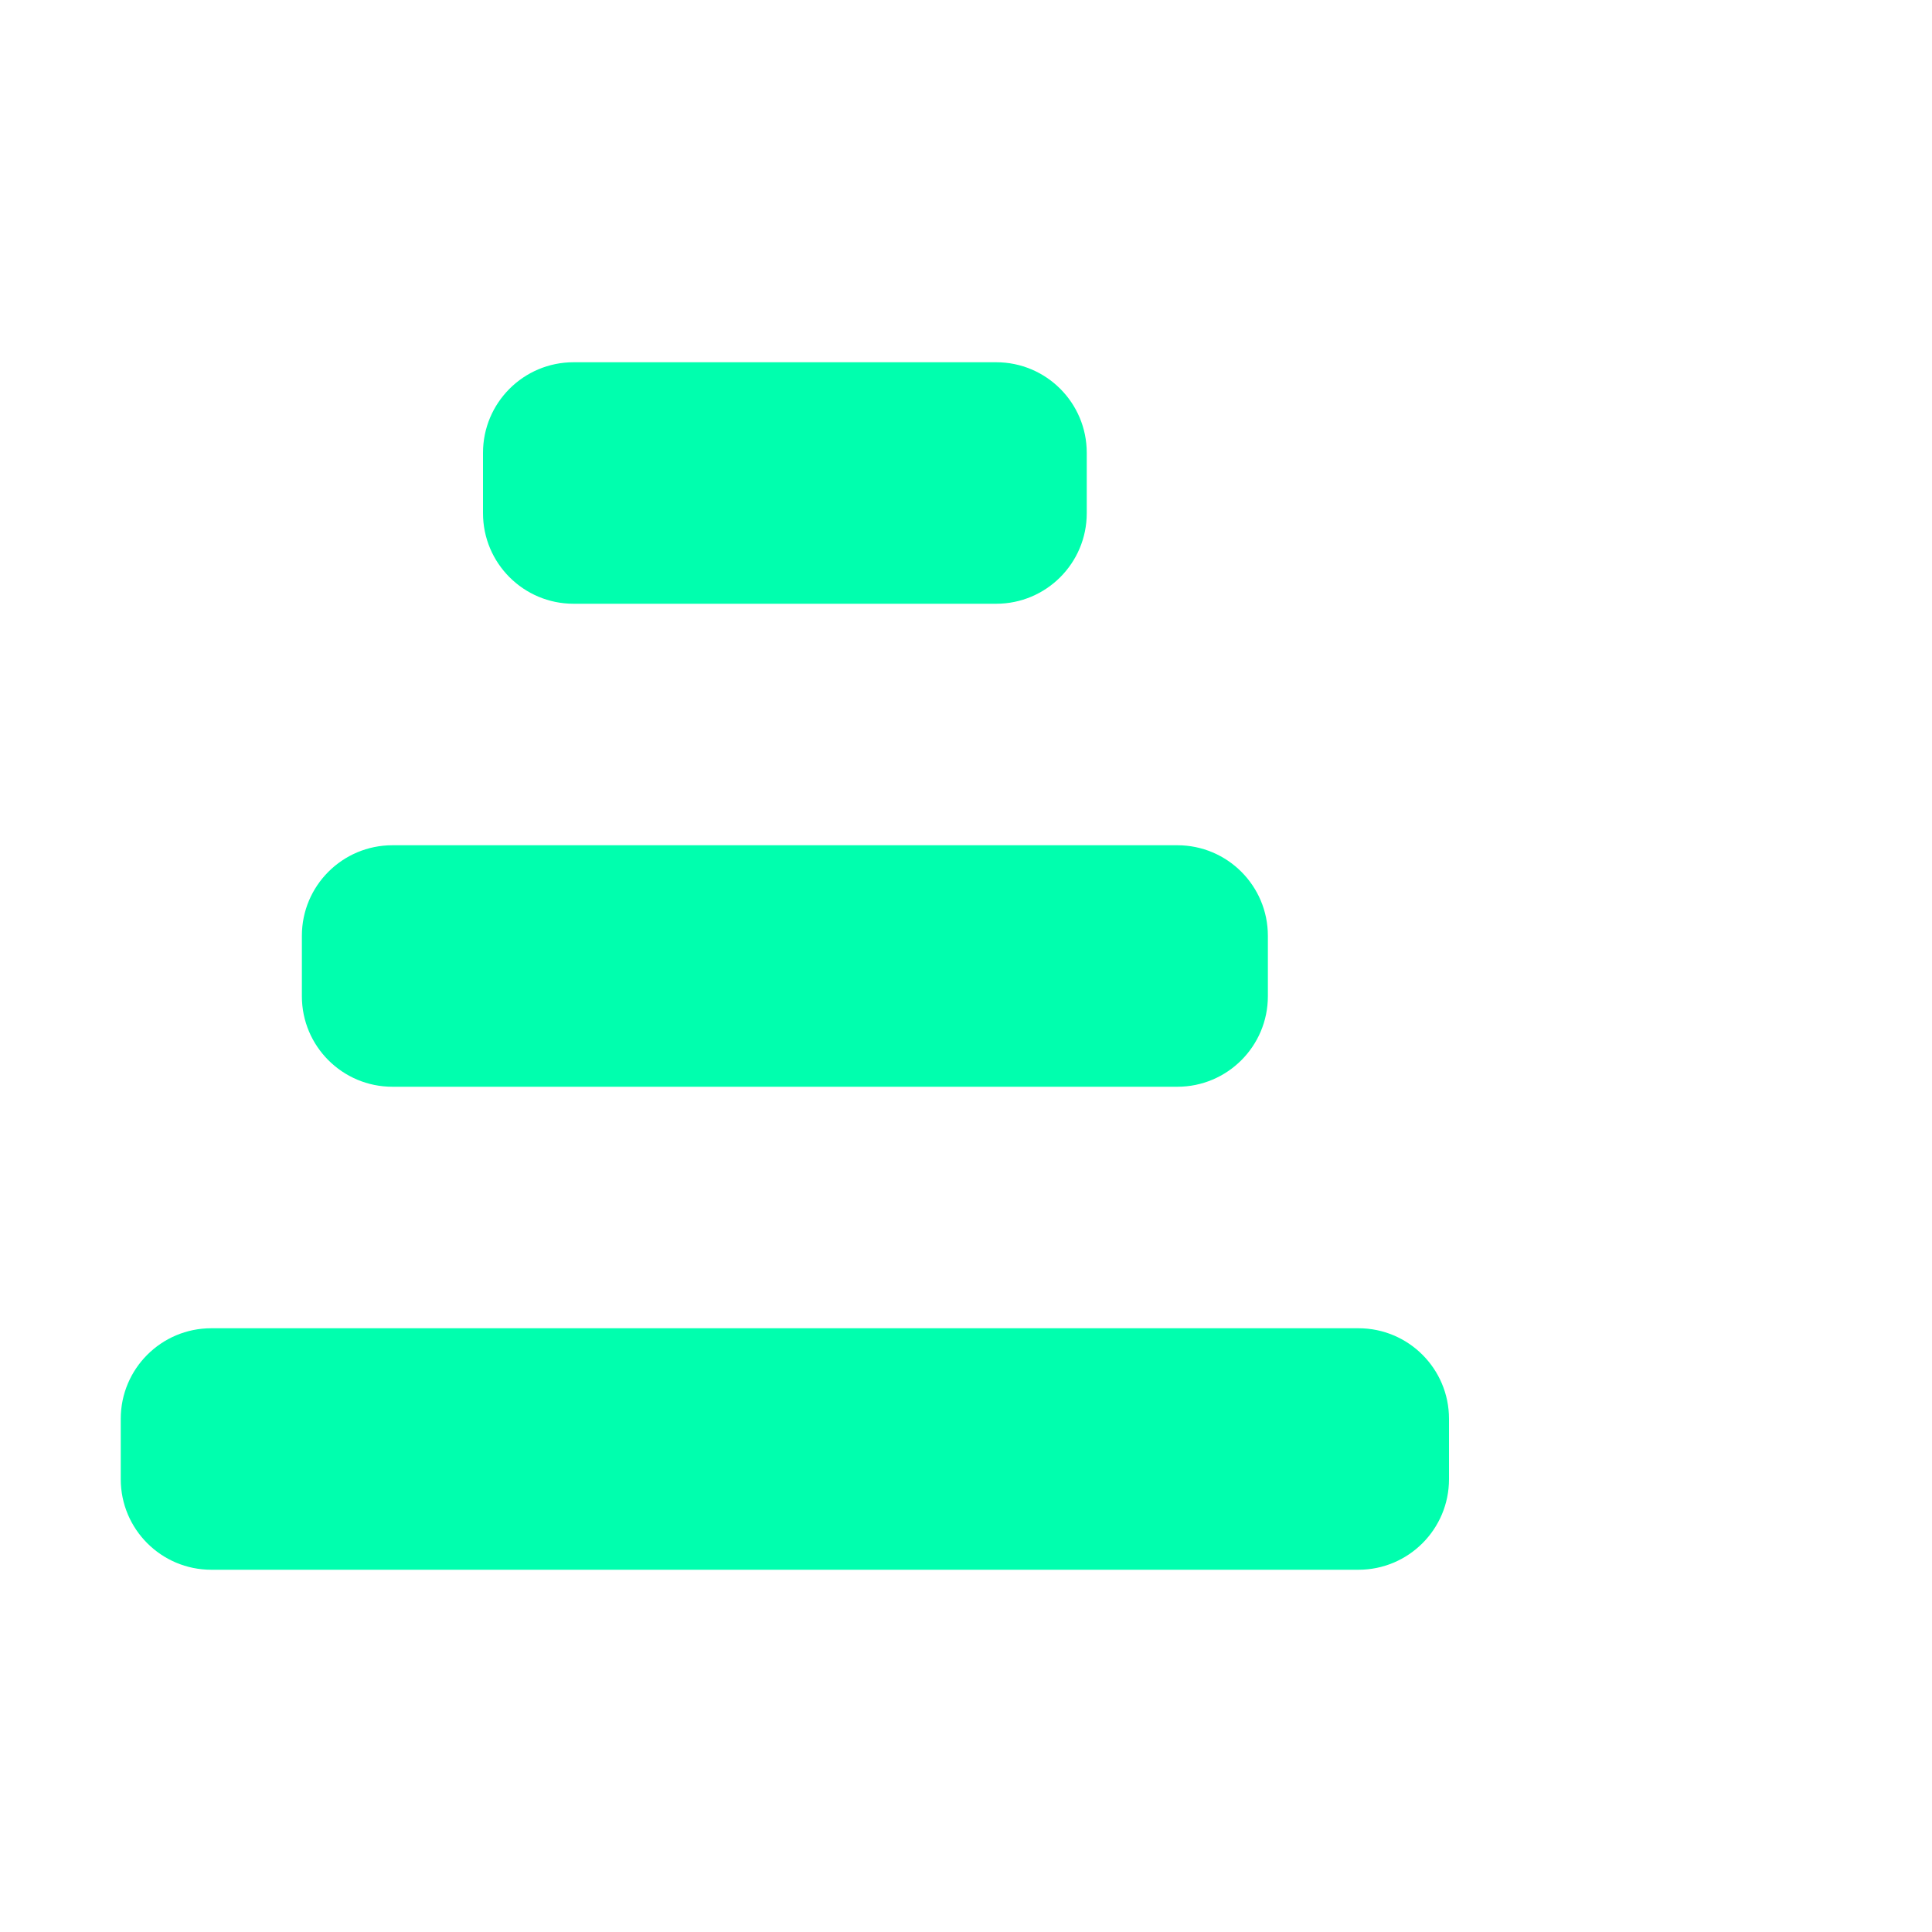
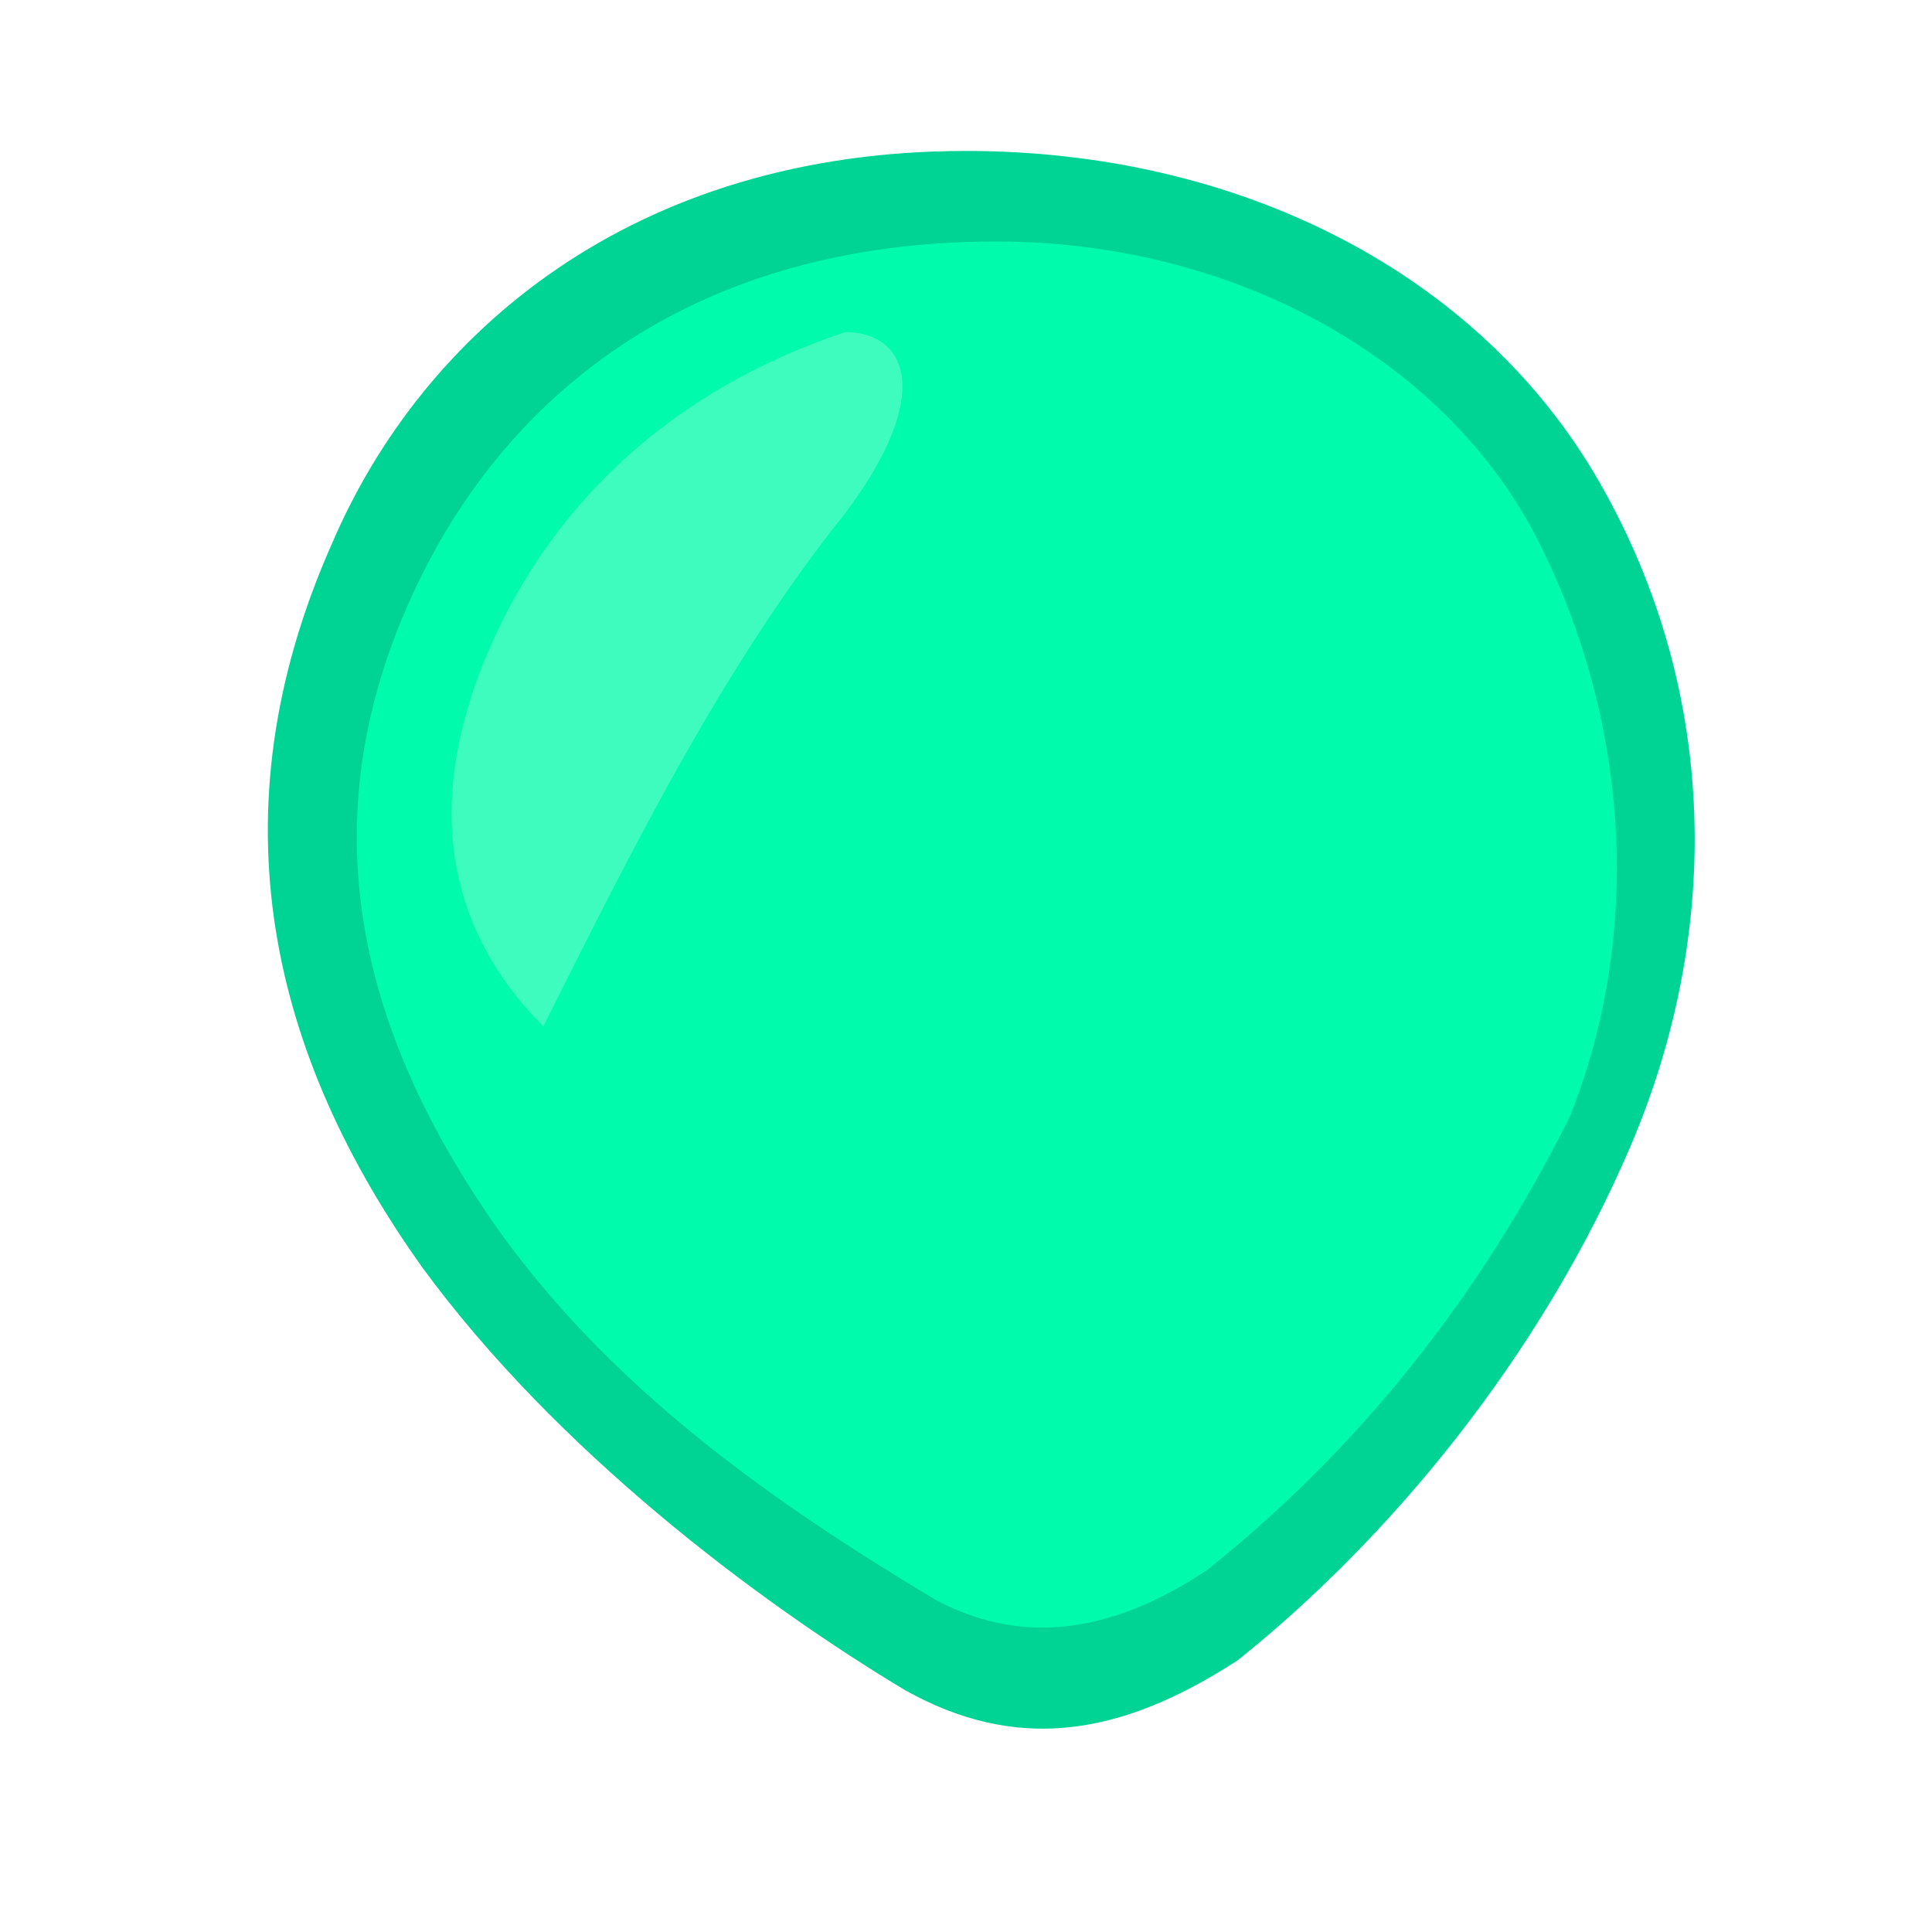
<svg xmlns="http://www.w3.org/2000/svg" viewBox="0 0 32 32" fill="none">
-   <rect x="8" y="6" width="10" height="4" rx="1.5" fill="#00ffae" />
-   <rect x="5" y="14" width="16" height="4" rx="1.5" fill="#00ffae" />
-   <rect x="2" y="22" width="22" height="4" rx="1.5" fill="#00ffae" />
+   <path d="M16 2.5C10.5 2.5 7 5.5 5.5 9C3.5 13.5 4.5 17.5 7 21C9.2 24 12.5 26.5 15 28C16.8 29 18.5 28.8 20.5 27.5C23 25.5 25.5 22.5 27 19C28.5 15.5 28.5 11.5 26.5 8C24.5 4.5 20.5 2.5 16 2.5Z" fill="#00d494" />
+   <path d="M16.5 4C11.5 4 8.5 6.5 7 9.5C5 13.5 6 17 8 20C10 23 13 25 15.5 26.5C17 27.3 18.5 27 20 26C22.5 24 24.5 21.5 26 18.5C27.2 15.5 27 12 25.5 9C24 6 20.5 4 16.5 4Z" fill="#00ffae" fill-opacity="0.9" />
+   <path d="M14 5.5C11 6.5 9 8.5 8 11C7 13.5 7.5 15.5 9 17C10.5 14 12 11 14 8.5C15.5 6.5 15 5.5 14 5.5Z" fill="#b0ffe0" fill-opacity="0.35" />
</svg>
